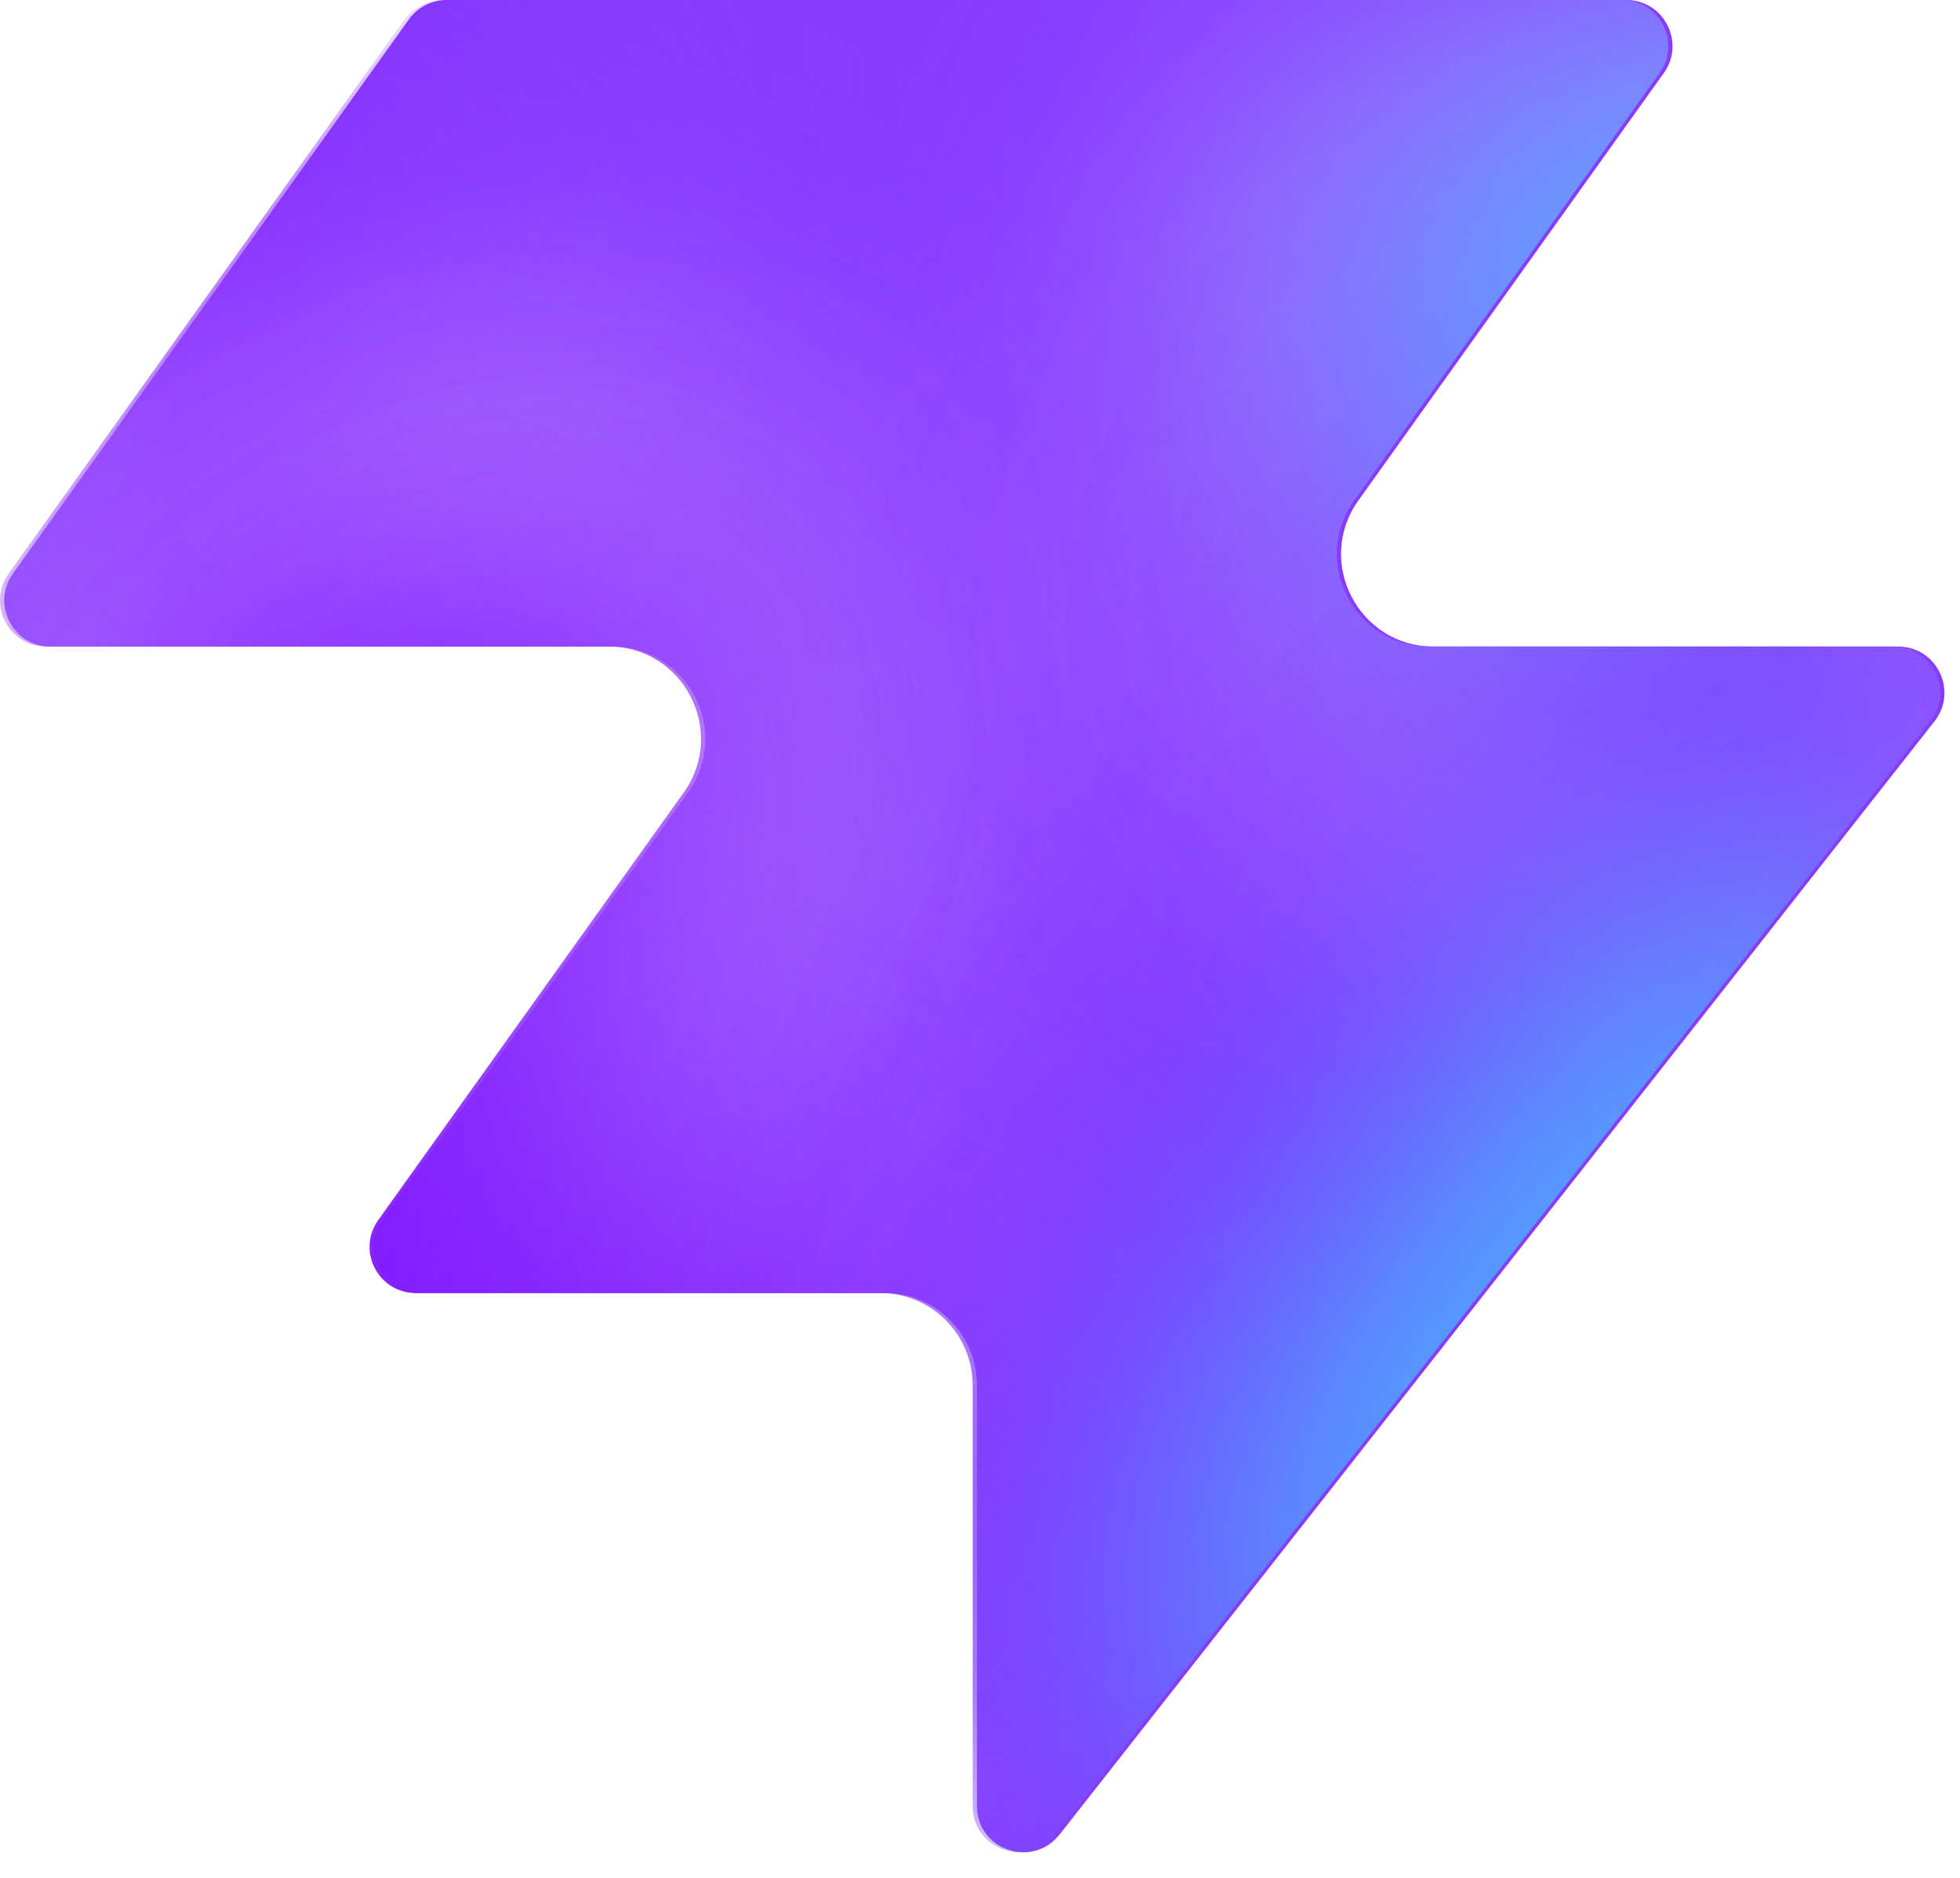
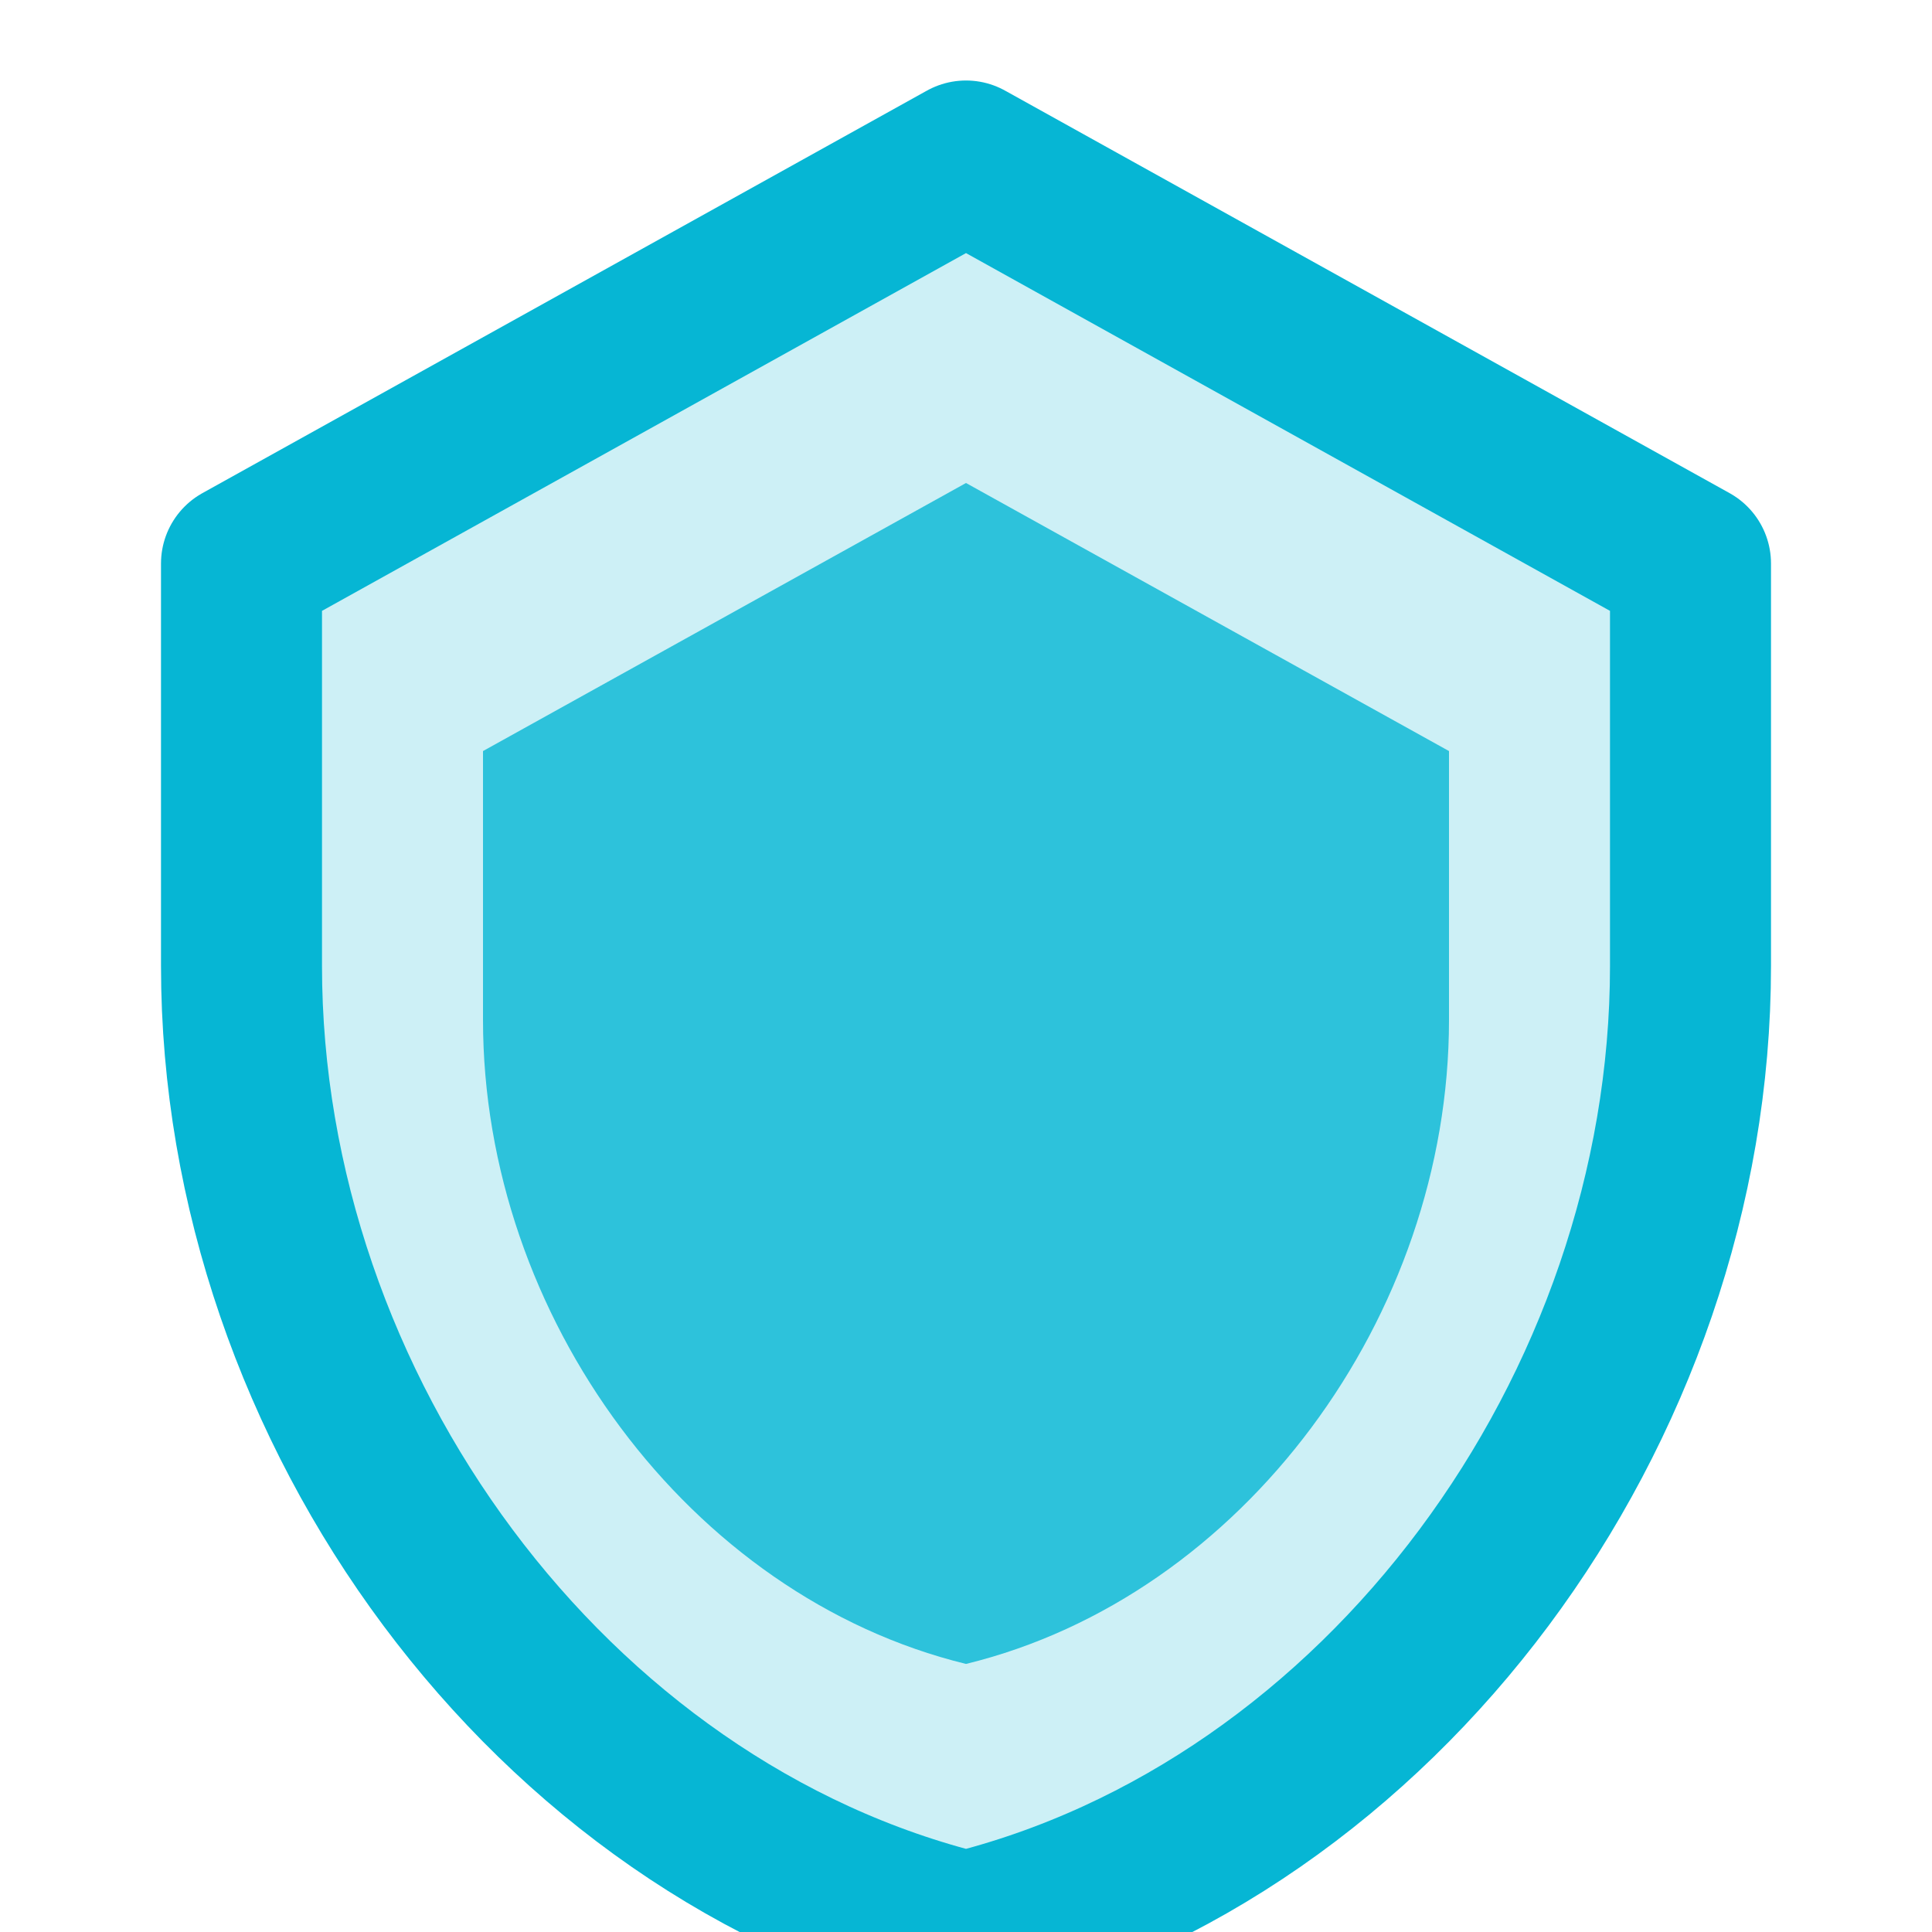
- <svg xmlns="http://www.w3.org/2000/svg" width="48" height="46" fill="none" viewBox="0 0 48 46">
-   <path fill="#863bff" d="M25.946 44.938c-.664.845-2.021.375-2.021-.698V33.937a2.26 2.26 0 0 0-2.262-2.262H10.287c-.92 0-1.456-1.04-.92-1.788l7.48-10.471c1.07-1.497 0-3.578-1.842-3.578H1.237c-.92 0-1.456-1.04-.92-1.788L10.013.474c.214-.297.556-.474.92-.474h28.894c.92 0 1.456 1.04.92 1.788l-7.48 10.471c-1.07 1.498 0 3.579 1.842 3.579h11.377c.943 0 1.473 1.088.89 1.83L25.947 44.94z" style="fill:#863bff;fill:color(display-p3 .525 .23 1);fill-opacity:1" />
-   <mask id="a" width="48" height="46" x="0" y="0" maskUnits="userSpaceOnUse" style="mask-type:alpha">
-     <path fill="#000" d="M25.842 44.938c-.664.844-2.021.375-2.021-.698V33.937a2.26 2.26 0 0 0-2.262-2.262H10.183c-.92 0-1.456-1.04-.92-1.788l7.48-10.471c1.07-1.498 0-3.579-1.842-3.579H1.133c-.92 0-1.456-1.04-.92-1.787L9.91.473c.214-.297.556-.474.92-.474h28.894c.92 0 1.456 1.04.92 1.788l-7.48 10.471c-1.07 1.498 0 3.578 1.842 3.578h11.377c.943 0 1.473 1.088.89 1.832L25.843 44.94z" style="fill:#000;fill-opacity:1" />
-   </mask>
-   <g mask="url(#a)">
-     <g filter="url(#b)">
-       <ellipse cx="5.508" cy="14.704" fill="#ede6ff" rx="5.508" ry="14.704" style="fill:#ede6ff;fill:color(display-p3 .927 .903 1);fill-opacity:1" transform="matrix(.00324 1 1 -.00324 -4.47 31.516)" />
-     </g>
-     <g filter="url(#c)">
-       <ellipse cx="10.399" cy="29.851" fill="#ede6ff" rx="10.399" ry="29.851" style="fill:#ede6ff;fill:color(display-p3 .927 .903 1);fill-opacity:1" transform="matrix(.00324 1 1 -.00324 -39.328 7.883)" />
-     </g>
-     <g filter="url(#d)">
-       <ellipse cx="5.508" cy="30.487" fill="#7e14ff" rx="5.508" ry="30.487" style="fill:#7e14ff;fill:color(display-p3 .492 .077 1);fill-opacity:1" transform="rotate(89.814 -25.913 -14.639)scale(1 -1)" />
-     </g>
-     <g filter="url(#e)">
-       <ellipse cx="5.508" cy="30.599" fill="#7e14ff" rx="5.508" ry="30.599" style="fill:#7e14ff;fill:color(display-p3 .492 .077 1);fill-opacity:1" transform="rotate(89.814 -32.644 -3.334)scale(1 -1)" />
-     </g>
-     <g filter="url(#f)">
-       <ellipse cx="5.508" cy="30.599" fill="#7e14ff" rx="5.508" ry="30.599" style="fill:#7e14ff;fill:color(display-p3 .492 .077 1);fill-opacity:1" transform="matrix(.00324 1 1 -.00324 -34.34 30.47)" />
-     </g>
-     <g filter="url(#g)">
-       <ellipse cx="14.072" cy="22.078" fill="#ede6ff" rx="14.072" ry="22.078" style="fill:#ede6ff;fill:color(display-p3 .927 .903 1);fill-opacity:1" transform="rotate(93.35 24.506 48.493)scale(-1 1)" />
-     </g>
-     <g filter="url(#h)">
-       <ellipse cx="3.47" cy="21.501" fill="#7e14ff" rx="3.47" ry="21.501" style="fill:#7e14ff;fill:color(display-p3 .492 .077 1);fill-opacity:1" transform="rotate(89.009 28.708 47.59)scale(-1 1)" />
-     </g>
-     <g filter="url(#i)">
-       <ellipse cx="3.47" cy="21.501" fill="#7e14ff" rx="3.47" ry="21.501" style="fill:#7e14ff;fill:color(display-p3 .492 .077 1);fill-opacity:1" transform="rotate(89.009 28.708 47.59)scale(-1 1)" />
-     </g>
-     <g filter="url(#j)">
-       <ellipse cx=".387" cy="8.972" fill="#7e14ff" rx="4.407" ry="29.108" style="fill:#7e14ff;fill:color(display-p3 .492 .077 1);fill-opacity:1" transform="rotate(39.51 .387 8.972)" />
-     </g>
-     <g filter="url(#k)">
-       <ellipse cx="47.523" cy="-6.092" fill="#7e14ff" rx="4.407" ry="29.108" style="fill:#7e14ff;fill:color(display-p3 .492 .077 1);fill-opacity:1" transform="rotate(37.892 47.523 -6.092)" />
-     </g>
-     <g filter="url(#l)">
-       <ellipse cx="41.412" cy="6.333" fill="#47bfff" rx="5.971" ry="9.665" style="fill:#47bfff;fill:color(display-p3 .28 .748 1);fill-opacity:1" transform="rotate(37.892 41.412 6.333)" />
-     </g>
-     <g filter="url(#m)">
-       <ellipse cx="-1.879" cy="38.332" fill="#7e14ff" rx="4.407" ry="29.108" style="fill:#7e14ff;fill:color(display-p3 .492 .077 1);fill-opacity:1" transform="rotate(37.892 -1.88 38.332)" />
-     </g>
-     <g filter="url(#n)">
-       <ellipse cx="-1.879" cy="38.332" fill="#7e14ff" rx="4.407" ry="29.108" style="fill:#7e14ff;fill:color(display-p3 .492 .077 1);fill-opacity:1" transform="rotate(37.892 -1.88 38.332)" />
-     </g>
-     <g filter="url(#o)">
-       <ellipse cx="35.651" cy="29.907" fill="#7e14ff" rx="4.407" ry="29.108" style="fill:#7e14ff;fill:color(display-p3 .492 .077 1);fill-opacity:1" transform="rotate(37.892 35.651 29.907)" />
-     </g>
-     <g filter="url(#p)">
-       <ellipse cx="38.418" cy="32.4" fill="#47bfff" rx="5.971" ry="15.297" style="fill:#47bfff;fill:color(display-p3 .28 .748 1);fill-opacity:1" transform="rotate(37.892 38.418 32.4)" />
-     </g>
-   </g>
-   <defs>
-     <filter id="b" width="60.045" height="41.654" x="-19.77" y="16.149" color-interpolation-filters="sRGB" filterUnits="userSpaceOnUse">
-       <feFlood flood-opacity="0" result="BackgroundImageFix" />
-       <feBlend in="SourceGraphic" in2="BackgroundImageFix" result="shape" />
-       <feGaussianBlur result="effect1_foregroundBlur_2002_17158" stdDeviation="7.659" />
-     </filter>
-     <filter id="c" width="90.34" height="51.437" x="-54.613" y="-7.533" color-interpolation-filters="sRGB" filterUnits="userSpaceOnUse">
-       <feFlood flood-opacity="0" result="BackgroundImageFix" />
-       <feBlend in="SourceGraphic" in2="BackgroundImageFix" result="shape" />
-       <feGaussianBlur result="effect1_foregroundBlur_2002_17158" stdDeviation="7.659" />
-     </filter>
-     <filter id="d" width="79.355" height="29.4" x="-49.64" y="2.03" color-interpolation-filters="sRGB" filterUnits="userSpaceOnUse">
-       <feFlood flood-opacity="0" result="BackgroundImageFix" />
-       <feBlend in="SourceGraphic" in2="BackgroundImageFix" result="shape" />
-       <feGaussianBlur result="effect1_foregroundBlur_2002_17158" stdDeviation="4.596" />
-     </filter>
-     <filter id="e" width="79.579" height="29.4" x="-45.045" y="20.029" color-interpolation-filters="sRGB" filterUnits="userSpaceOnUse">
-       <feFlood flood-opacity="0" result="BackgroundImageFix" />
-       <feBlend in="SourceGraphic" in2="BackgroundImageFix" result="shape" />
-       <feGaussianBlur result="effect1_foregroundBlur_2002_17158" stdDeviation="4.596" />
-     </filter>
-     <filter id="f" width="79.579" height="29.4" x="-43.513" y="21.178" color-interpolation-filters="sRGB" filterUnits="userSpaceOnUse">
-       <feFlood flood-opacity="0" result="BackgroundImageFix" />
-       <feBlend in="SourceGraphic" in2="BackgroundImageFix" result="shape" />
-       <feGaussianBlur result="effect1_foregroundBlur_2002_17158" stdDeviation="4.596" />
-     </filter>
-     <filter id="g" width="74.749" height="58.852" x="15.756" y="-17.901" color-interpolation-filters="sRGB" filterUnits="userSpaceOnUse">
-       <feFlood flood-opacity="0" result="BackgroundImageFix" />
-       <feBlend in="SourceGraphic" in2="BackgroundImageFix" result="shape" />
-       <feGaussianBlur result="effect1_foregroundBlur_2002_17158" stdDeviation="7.659" />
-     </filter>
-     <filter id="h" width="61.377" height="25.362" x="23.548" y="2.284" color-interpolation-filters="sRGB" filterUnits="userSpaceOnUse">
-       <feFlood flood-opacity="0" result="BackgroundImageFix" />
-       <feBlend in="SourceGraphic" in2="BackgroundImageFix" result="shape" />
-       <feGaussianBlur result="effect1_foregroundBlur_2002_17158" stdDeviation="4.596" />
-     </filter>
-     <filter id="i" width="61.377" height="25.362" x="23.548" y="2.284" color-interpolation-filters="sRGB" filterUnits="userSpaceOnUse">
-       <feFlood flood-opacity="0" result="BackgroundImageFix" />
-       <feBlend in="SourceGraphic" in2="BackgroundImageFix" result="shape" />
-       <feGaussianBlur result="effect1_foregroundBlur_2002_17158" stdDeviation="4.596" />
-     </filter>
-     <filter id="j" width="56.045" height="63.649" x="-27.636" y="-22.853" color-interpolation-filters="sRGB" filterUnits="userSpaceOnUse">
-       <feFlood flood-opacity="0" result="BackgroundImageFix" />
-       <feBlend in="SourceGraphic" in2="BackgroundImageFix" result="shape" />
-       <feGaussianBlur result="effect1_foregroundBlur_2002_17158" stdDeviation="4.596" />
-     </filter>
-     <filter id="k" width="54.814" height="64.646" x="20.116" y="-38.415" color-interpolation-filters="sRGB" filterUnits="userSpaceOnUse">
-       <feFlood flood-opacity="0" result="BackgroundImageFix" />
-       <feBlend in="SourceGraphic" in2="BackgroundImageFix" result="shape" />
-       <feGaussianBlur result="effect1_foregroundBlur_2002_17158" stdDeviation="4.596" />
-     </filter>
-     <filter id="l" width="33.541" height="35.313" x="24.641" y="-11.323" color-interpolation-filters="sRGB" filterUnits="userSpaceOnUse">
-       <feFlood flood-opacity="0" result="BackgroundImageFix" />
-       <feBlend in="SourceGraphic" in2="BackgroundImageFix" result="shape" />
-       <feGaussianBlur result="effect1_foregroundBlur_2002_17158" stdDeviation="4.596" />
-     </filter>
-     <filter id="m" width="54.814" height="64.646" x="-29.286" y="6.009" color-interpolation-filters="sRGB" filterUnits="userSpaceOnUse">
-       <feFlood flood-opacity="0" result="BackgroundImageFix" />
-       <feBlend in="SourceGraphic" in2="BackgroundImageFix" result="shape" />
-       <feGaussianBlur result="effect1_foregroundBlur_2002_17158" stdDeviation="4.596" />
-     </filter>
-     <filter id="n" width="54.814" height="64.646" x="-29.286" y="6.009" color-interpolation-filters="sRGB" filterUnits="userSpaceOnUse">
-       <feFlood flood-opacity="0" result="BackgroundImageFix" />
-       <feBlend in="SourceGraphic" in2="BackgroundImageFix" result="shape" />
-       <feGaussianBlur result="effect1_foregroundBlur_2002_17158" stdDeviation="4.596" />
-     </filter>
-     <filter id="o" width="54.814" height="64.646" x="8.244" y="-2.416" color-interpolation-filters="sRGB" filterUnits="userSpaceOnUse">
-       <feFlood flood-opacity="0" result="BackgroundImageFix" />
-       <feBlend in="SourceGraphic" in2="BackgroundImageFix" result="shape" />
-       <feGaussianBlur result="effect1_foregroundBlur_2002_17158" stdDeviation="4.596" />
-     </filter>
-     <filter id="p" width="39.409" height="43.623" x="18.713" y="10.588" color-interpolation-filters="sRGB" filterUnits="userSpaceOnUse">
-       <feFlood flood-opacity="0" result="BackgroundImageFix" />
-       <feBlend in="SourceGraphic" in2="BackgroundImageFix" result="shape" />
-       <feGaussianBlur result="effect1_foregroundBlur_2002_17158" stdDeviation="4.596" />
-     </filter>
-   </defs>
+ <svg xmlns="http://www.w3.org/2000/svg" width="32" height="32" viewBox="0 0 24 24" fill="none">
+   <path d="M12 2L3 7V12C3 17.52 6.84 22.74 12 24C17.16 22.74 21 17.52 21 12V7L12 2Z" fill="#06b6d4" fill-opacity="0.2" stroke="#06b6d4" stroke-width="2" stroke-linecap="round" stroke-linejoin="round" />
+   <path d="M12 6L6 9.33V12.67C6 16.35 8.56 19.83 12 20.67C15.44 19.83 18 16.35 18 12.67V9.33L12 6Z" fill="#06b6d4" fill-opacity="0.8" />
</svg>
